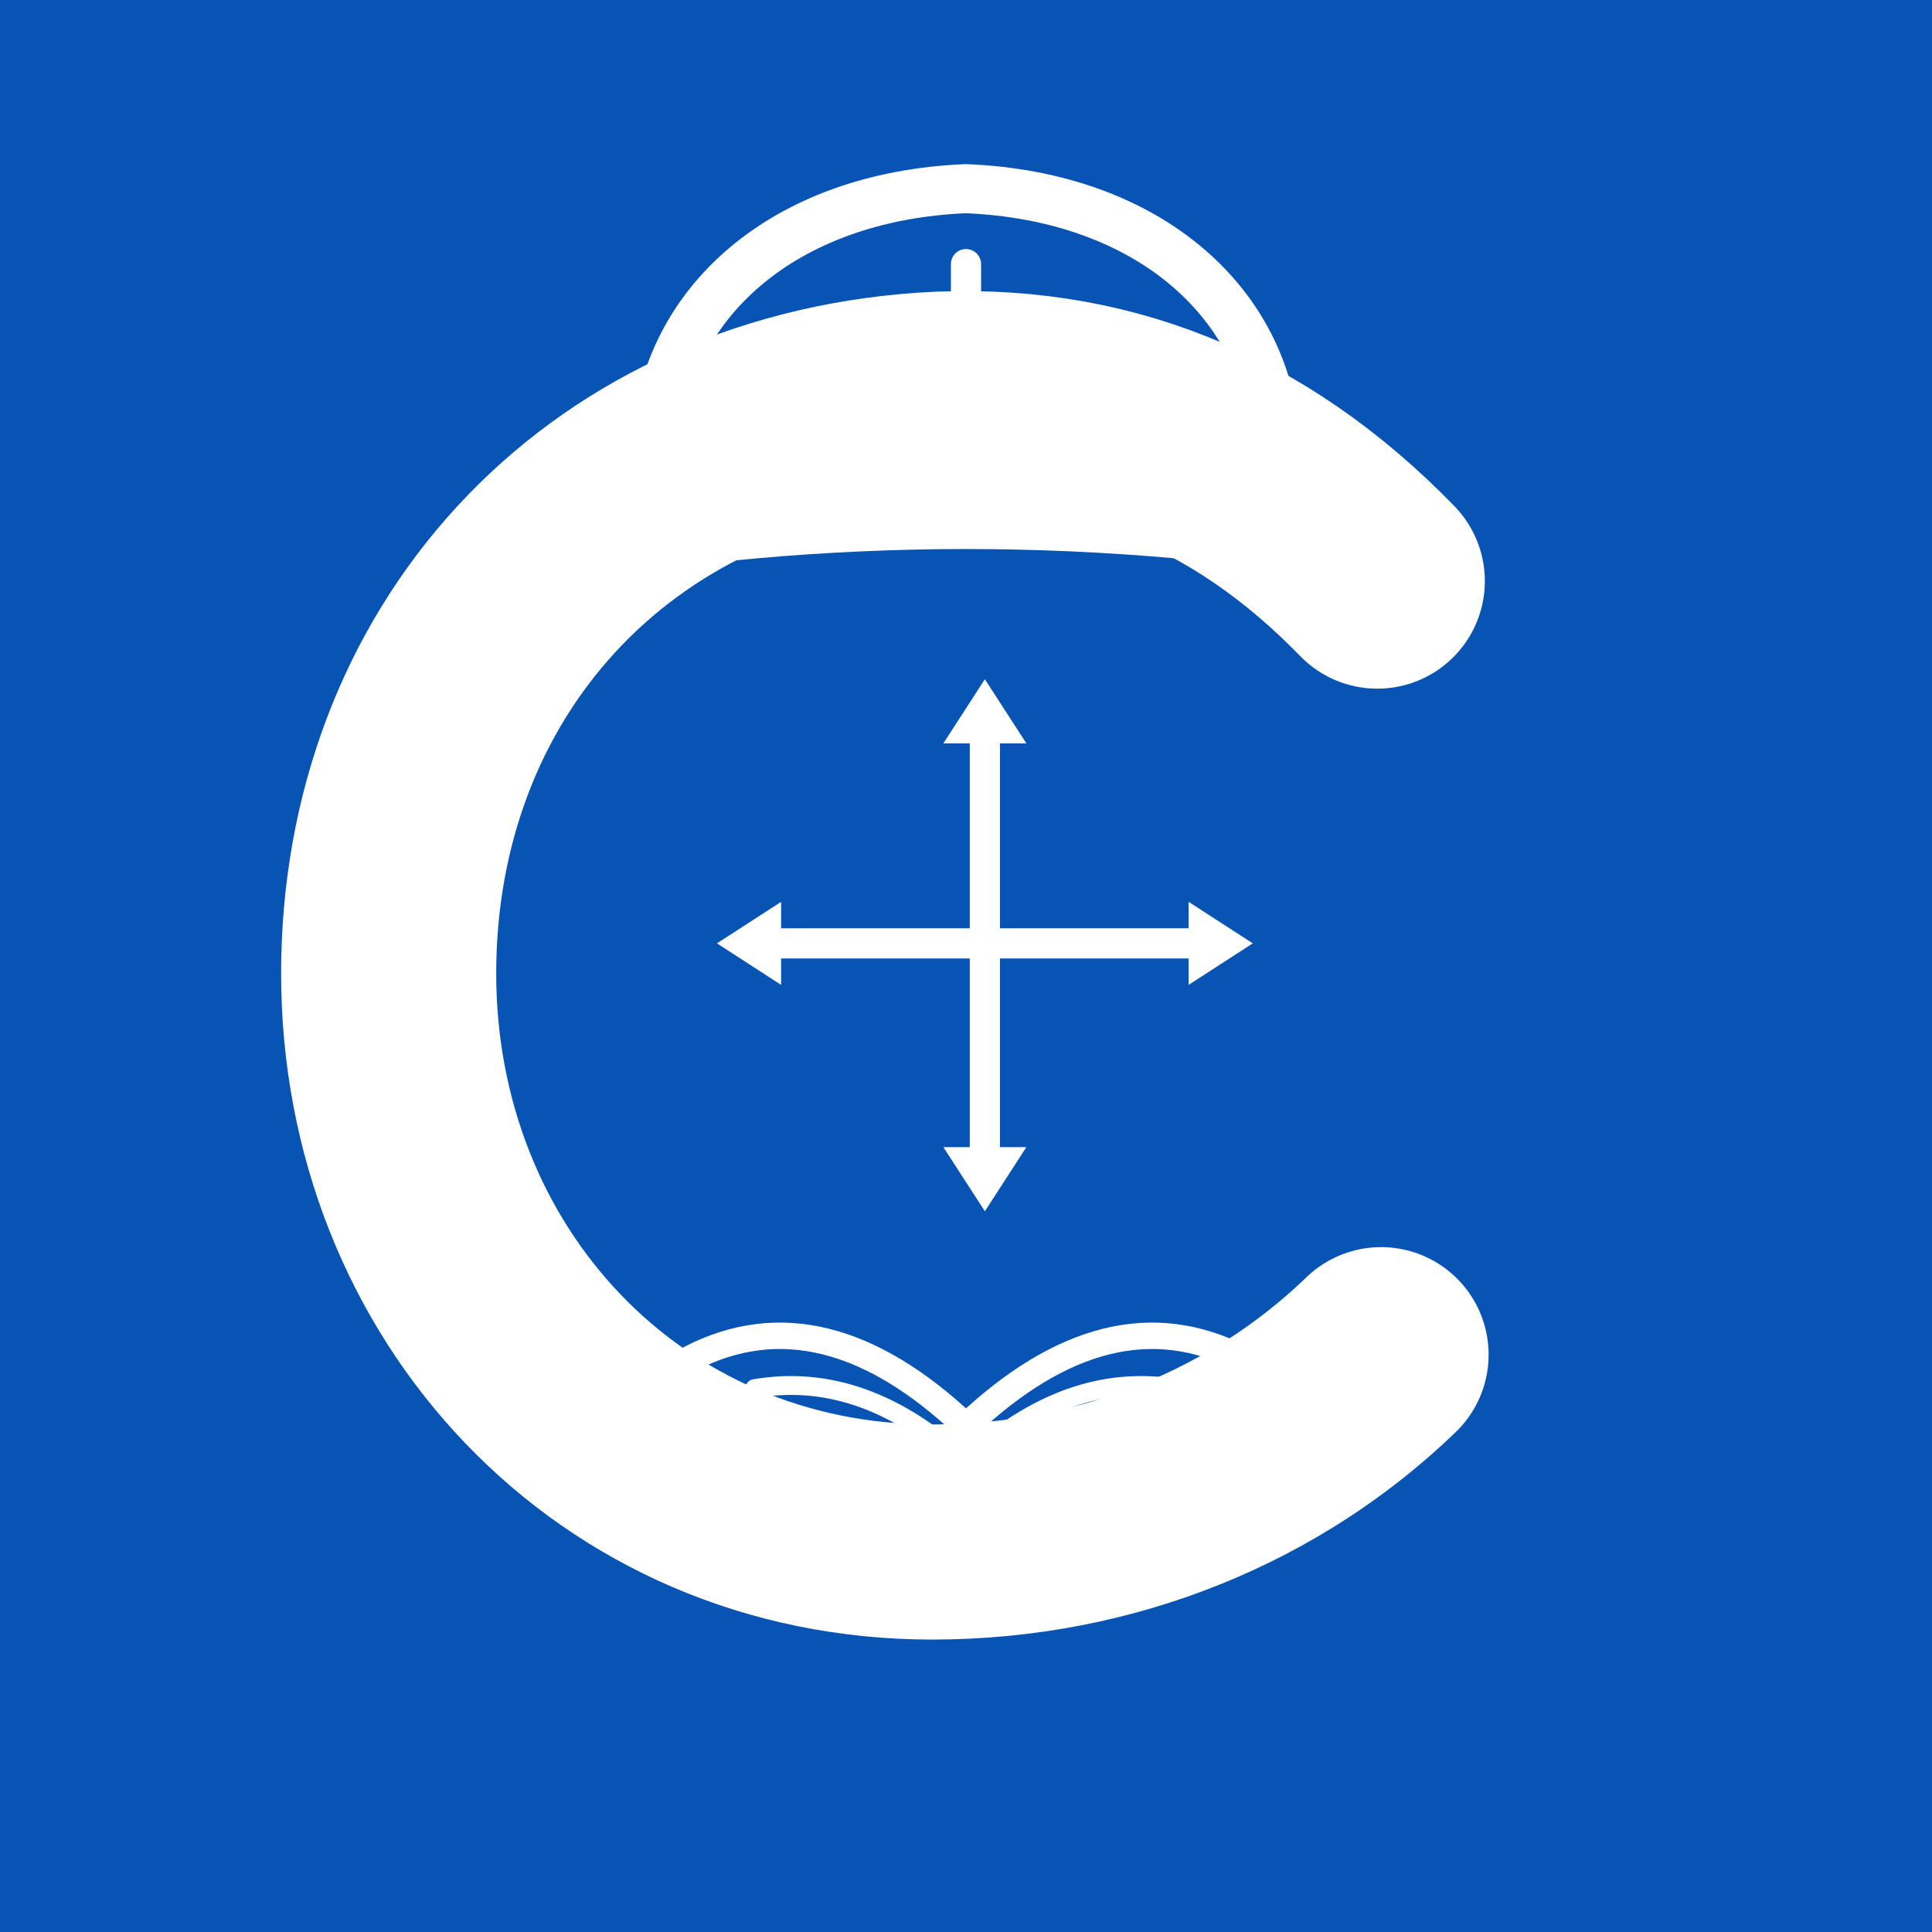
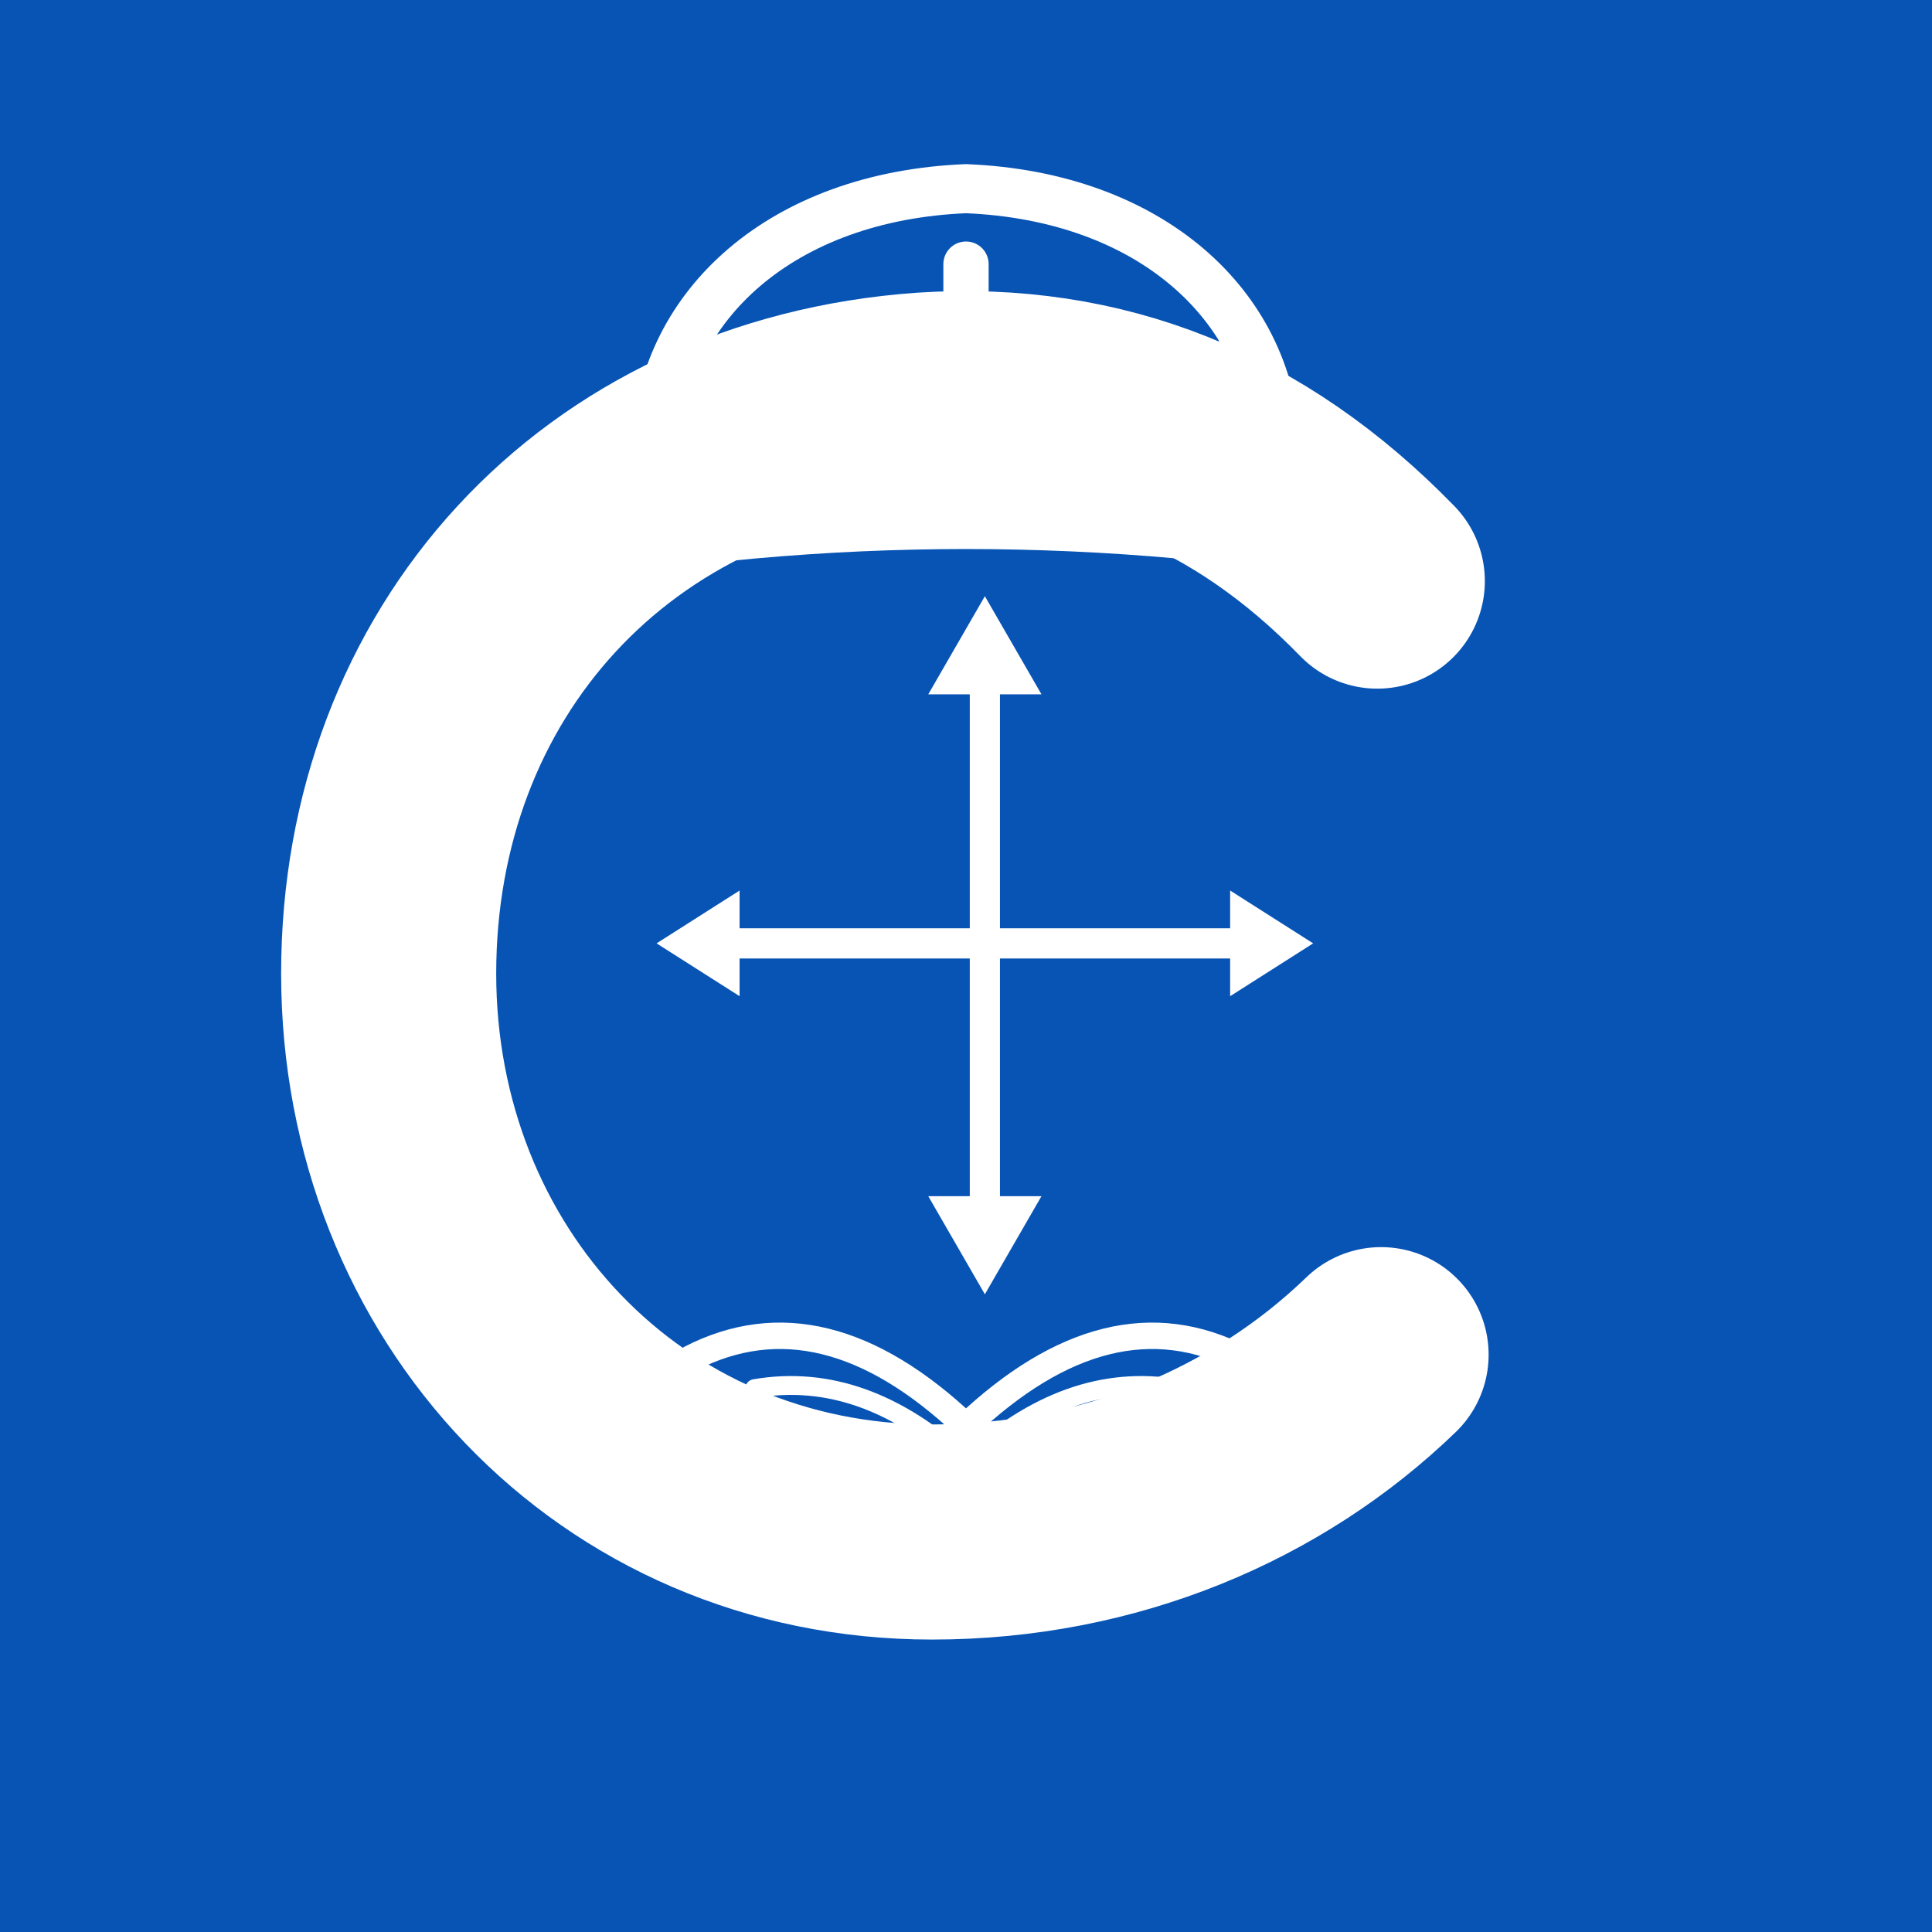
<svg xmlns="http://www.w3.org/2000/svg" viewBox="0 0 512 512" width="512" height="512" role="img" aria-labelledby="title desc">
  <rect width="512" height="512" fill="#0754B5" />
  <g fill="none" stroke="#FFFFFF" stroke-linecap="round" stroke-linejoin="round">
    <path d="M365 154 C331 119 291 103 245 106 C160 112 103 176 103 258 C103 340 164 406 247 406 C294 406 336 388 366 359" stroke-width="57" />
    <path d="M174 117 C176 81 207 52 256 50 C305 52 336 81 338 117 L359 135 L153 135 Z" stroke-width="13" />
    <path d="M152 135 Q256 105 360 135 L368 151 Q256 131 144 151 Z" fill="#FFFFFF" stroke-width="9" />
-     <path d="M183 91 V119 M256 70 V117 M329 91 V119" stroke-width="8" />
+     <path d="M183 91 V119 M256 70 V117 M329 91 V119" stroke-width="12" />
    <path d="M183 360 Q218 342 256 378 Q294 342 329 360 L329 380 Q292 368 256 399 Q220 368 183 380 Z" stroke-width="7" />
    <path d="M200 368 Q229 363 256 388 Q283 363 312 368" stroke-width="5" />
-     <path d="M202 250 H320" stroke-width="8" />
-     <path d="M261 311 V190" stroke-width="8" />
+     <path d="M184 250 H338" stroke-width="8" />
+     <path d="M261 331 V170" stroke-width="8" />
  </g>
  <g fill="#FFFFFF">
-     <path d="M190 250 L207 239 V261 Z" />
-     <path d="M332 250 L315 239 V261 Z" />
-     <path d="M261 180 L250 197 H272 Z" />
-     <path d="M261 321 L250 304 H272 Z" />
+     <path d="M174 250 L196 236 V264 Z" />
+     <path d="M348 250 L326 236 V264 Z" />
+     <path d="M261 158 L246 184 H276 Z" />
+     <path d="M261 343 L246 317 H276 Z" />
  </g>
</svg>
